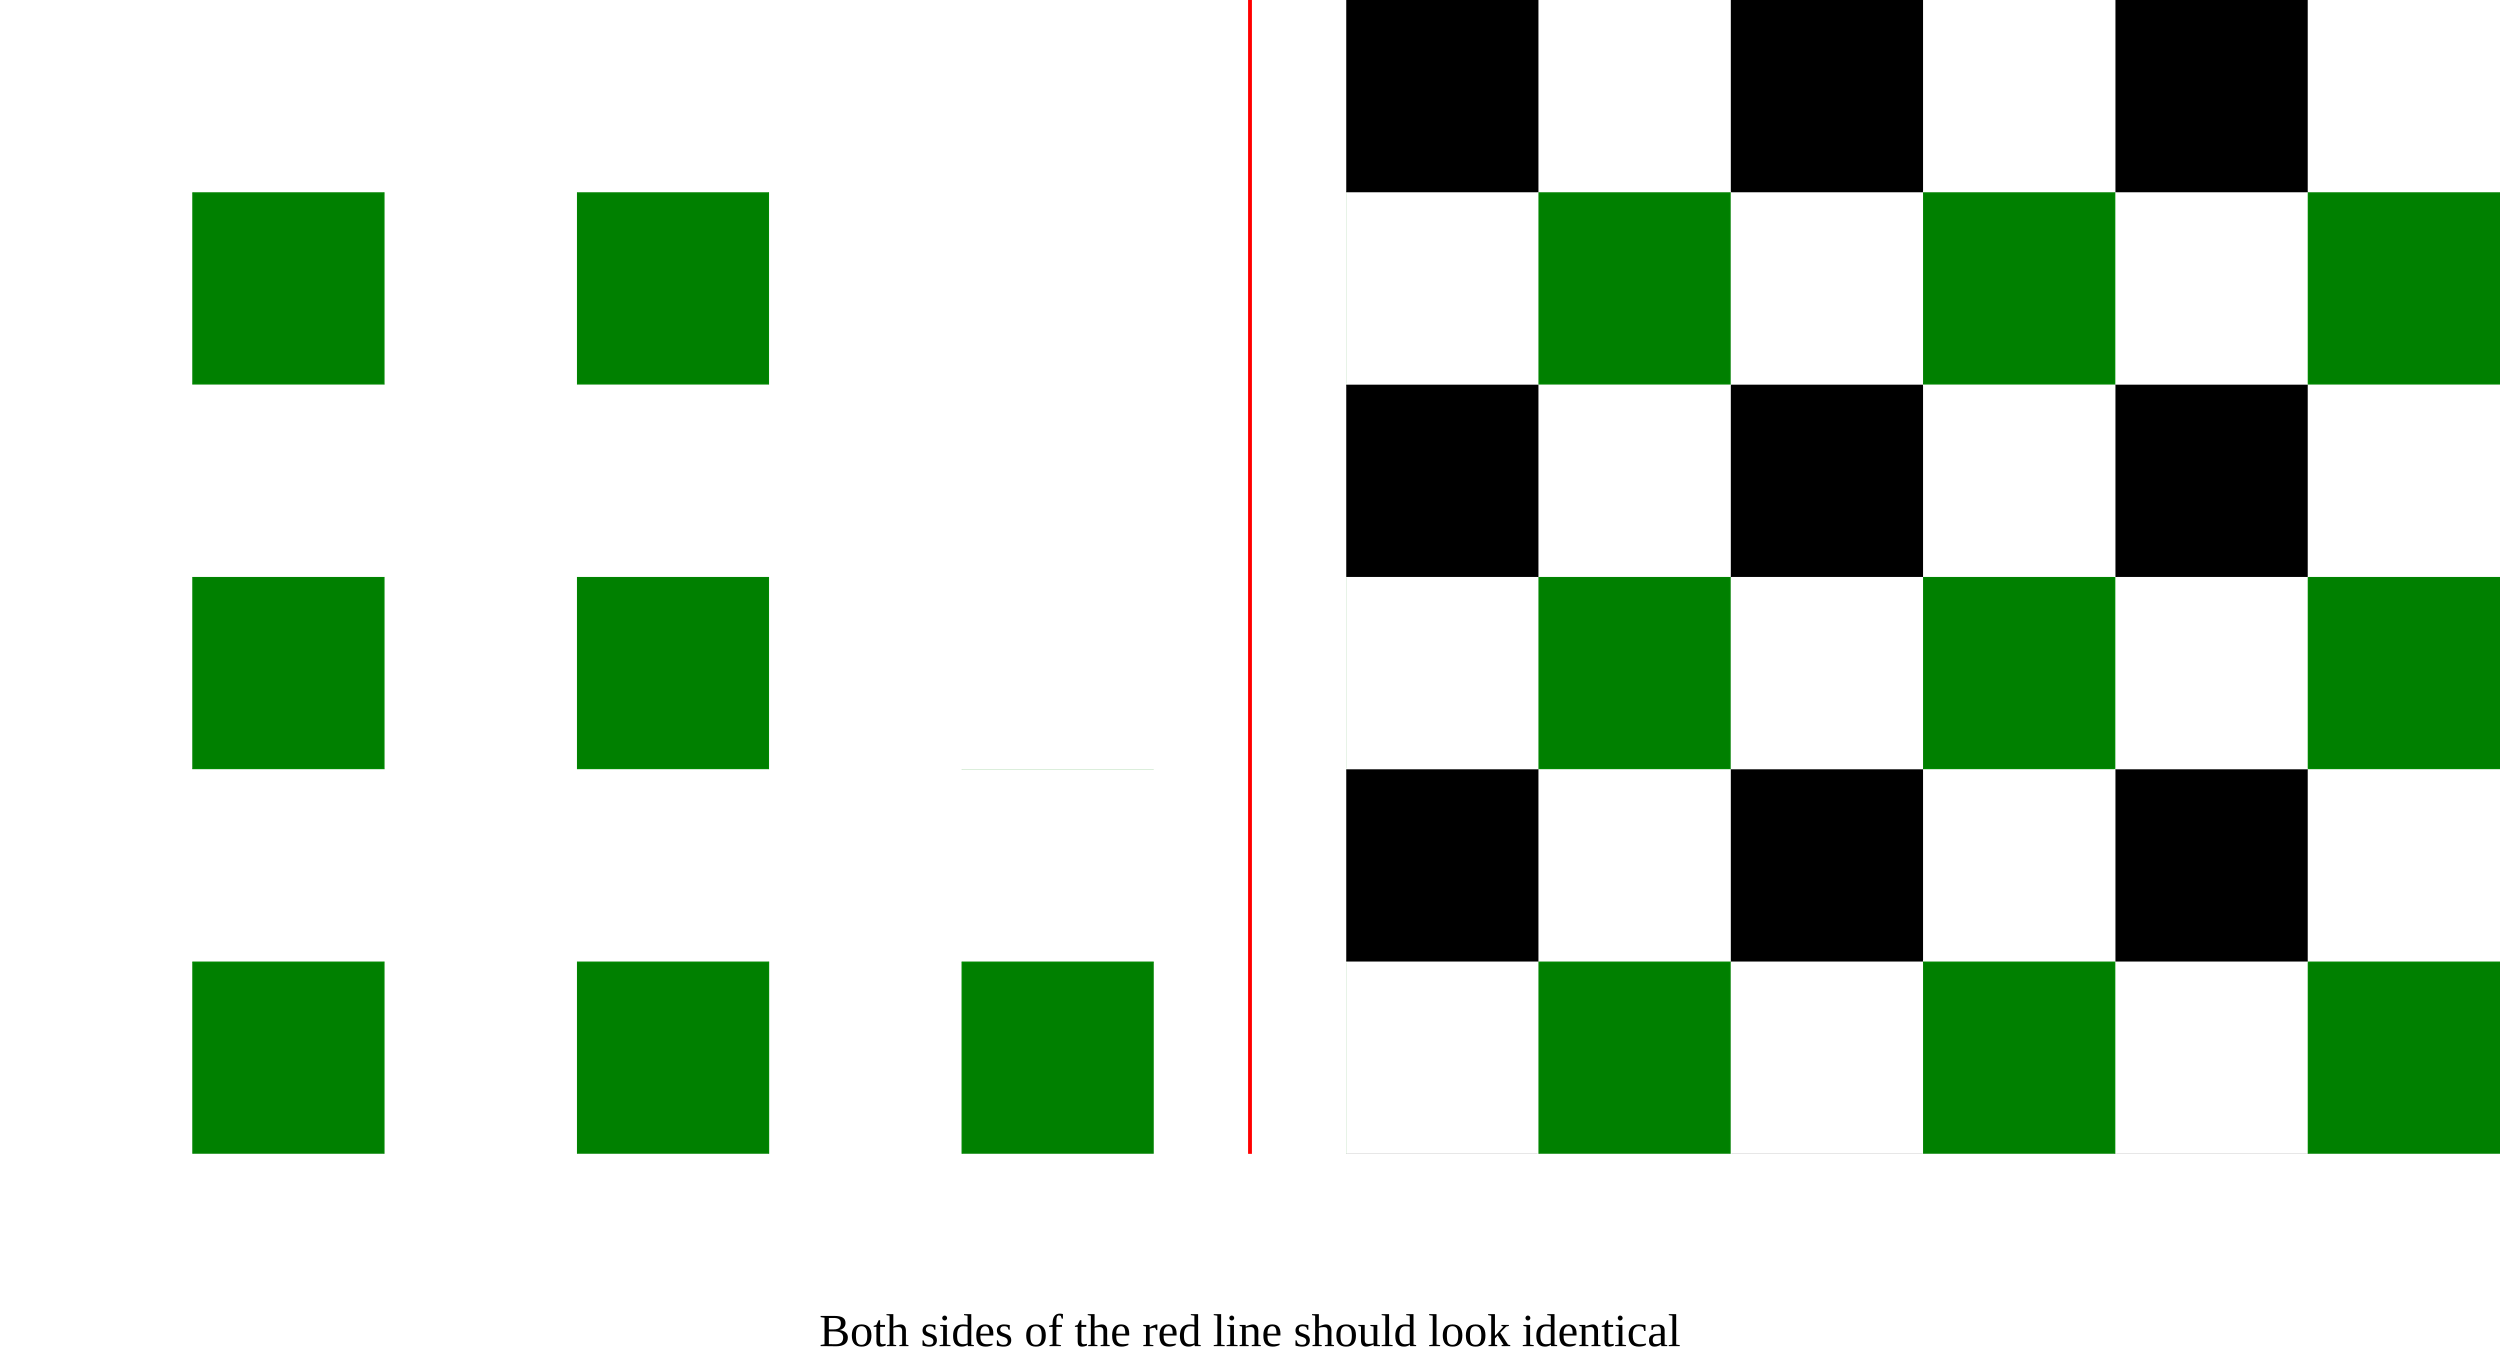
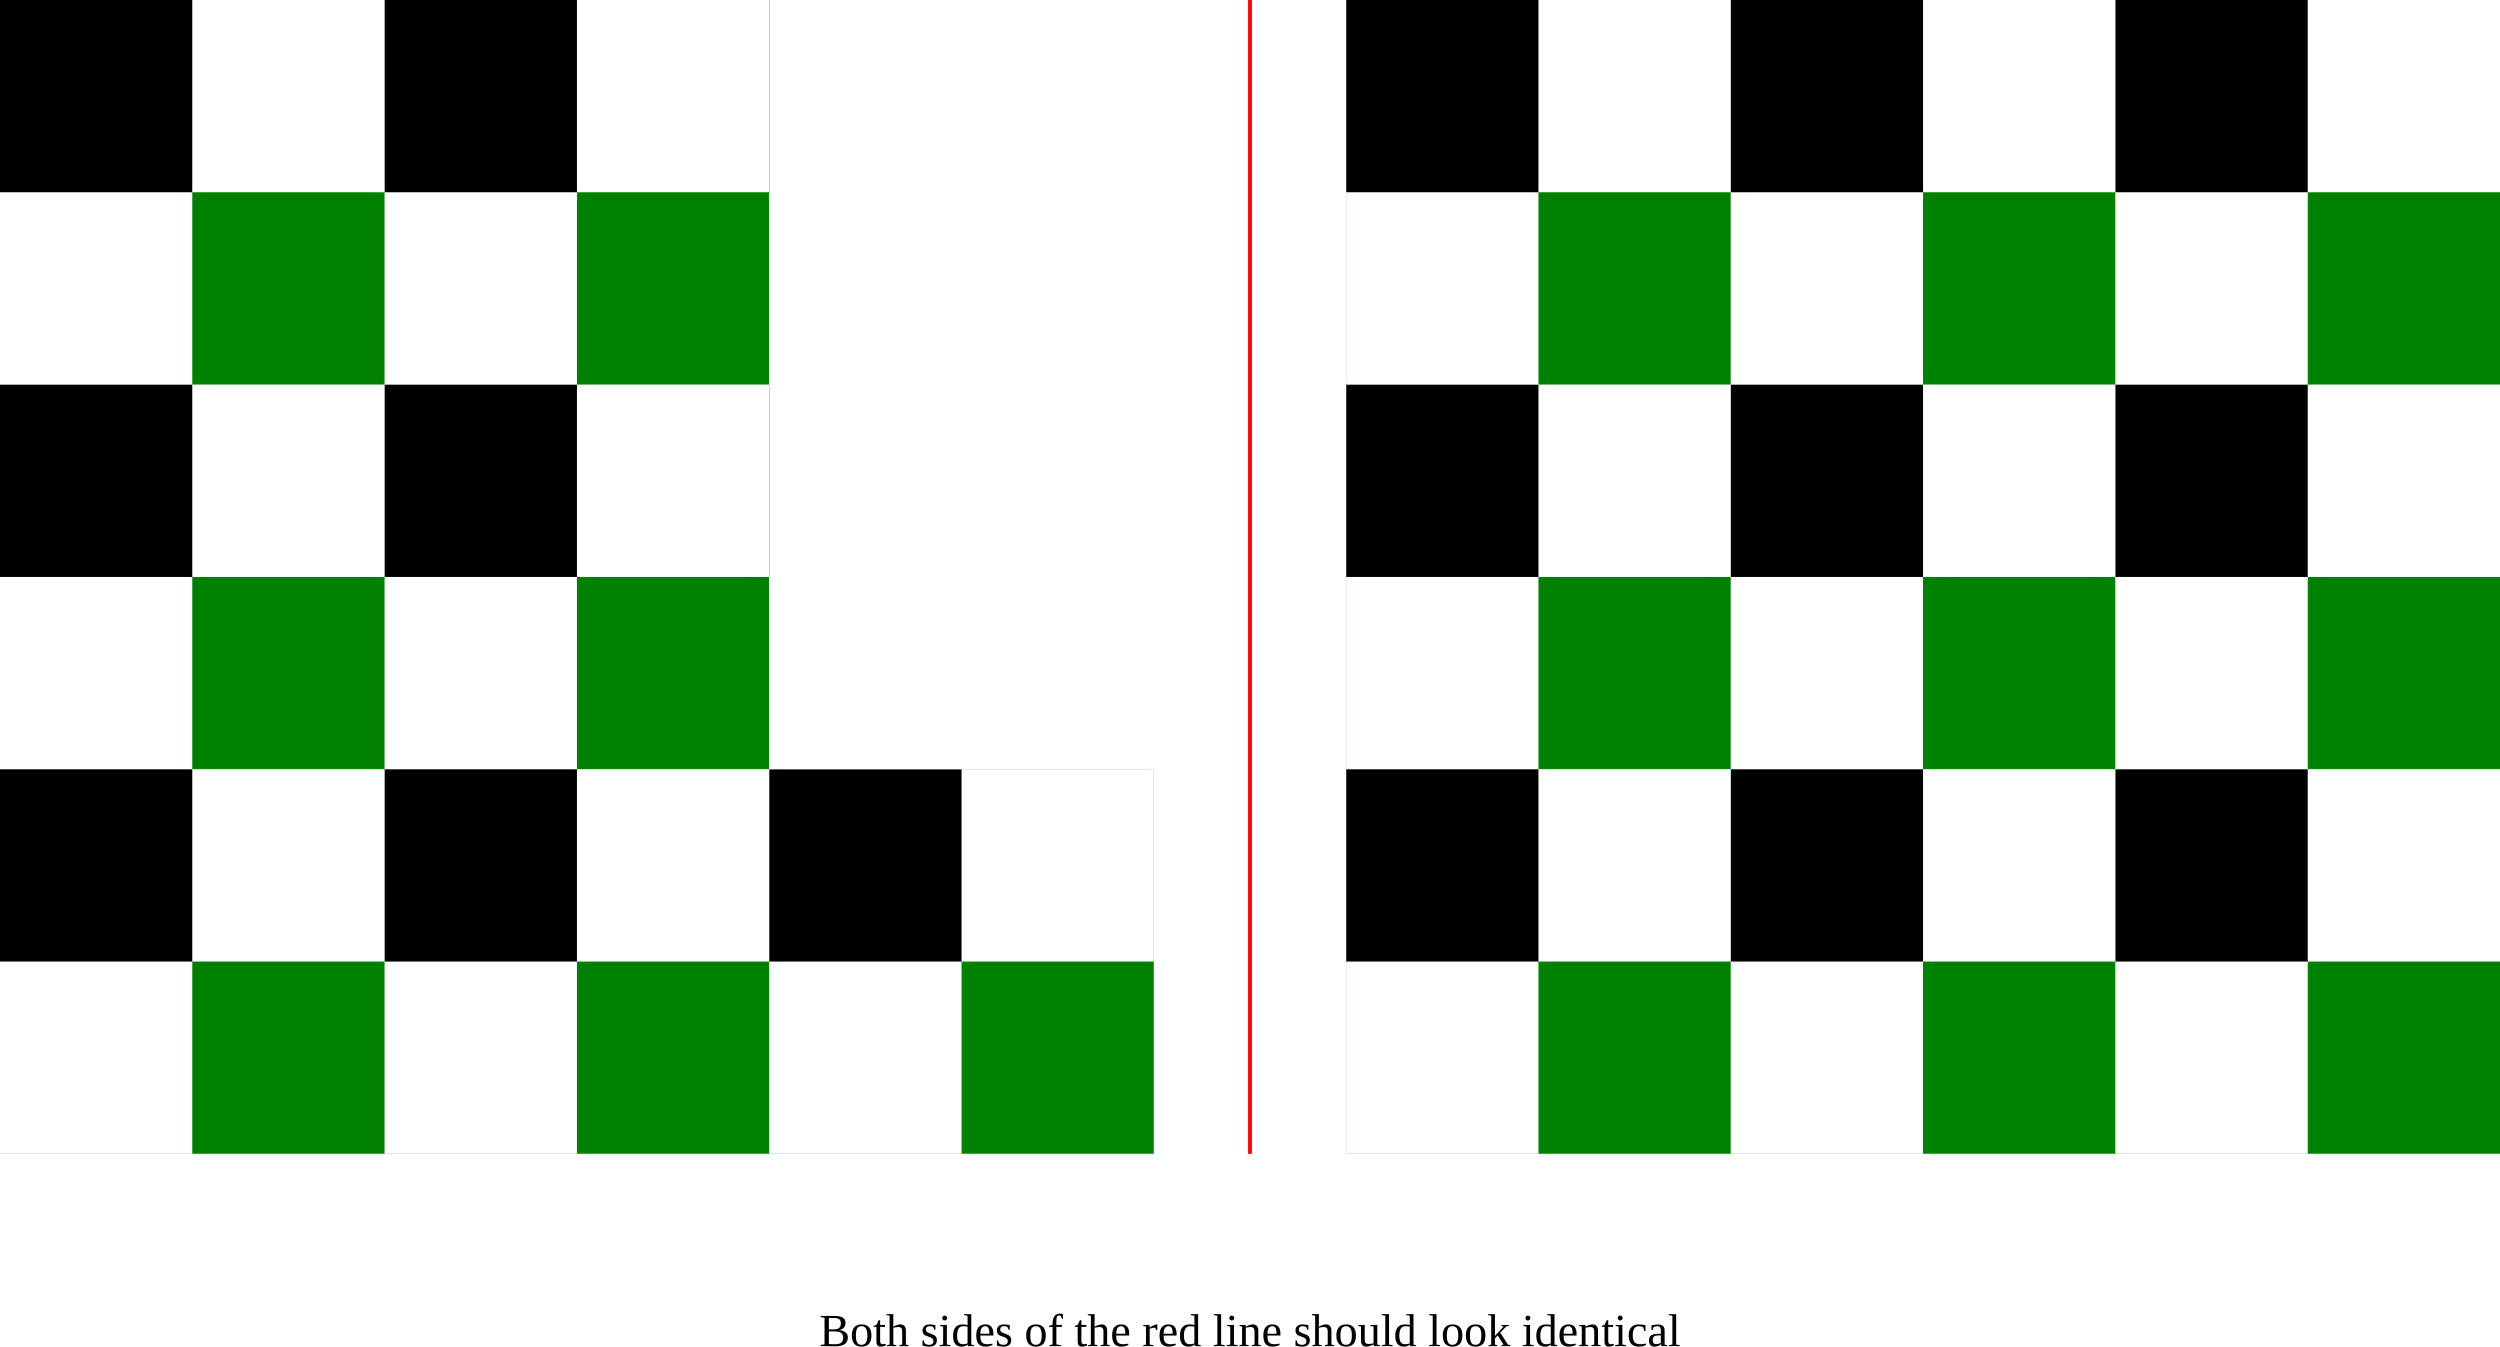
<svg xmlns="http://www.w3.org/2000/svg" xmlns:xlink="http://www.w3.org/1999/xlink">
  <defs>
    <pattern patternUnits="userSpaceOnUse" id="pattern0" x="0" y="0" width="100" height="100">
      <rect x="0" y="0" width="50" height="50" fill="black" />
      <rect x="50" y="50" width="100" height="100" fill="green" />
    </pattern>
    <pattern patternUnits="userSpaceOnUse" id="pattern1" x="0" y="0" width="100" height="100">
-       <rect x="0" y="0" width="50" height="50" fill="url(#pattern1)" />
+       <rect x="0" y="0" width="50" height="50" fill="url(#pattern1) black" />
      <rect x="50" y="50" width="100" height="100" fill="green" />
    </pattern>
    <pattern patternUnits="userSpaceOnUse" id="pattern2" x="0" y="0" width="100" height="100">
      <rect x="50" y="50" width="100" height="100" fill="green" />
-       <rect x="0" y="0" width="50" height="50" fill="url(#pattern1)" />
+       <rect x="0" y="0" width="50" height="50" fill="url(#pattern1) black" />
    </pattern>
    <pattern id="pattern3" x="0" y="0" width="100" height="100" xlink:href="#pattern1" />
    <pattern id="pattern4" x="0" y="0" width="100" height="100" xlink:href="#pattern2" />
    <pattern id="pattern6" xlink:href="#pattern5" />
    <pattern patternUnits="userSpaceOnUse" id="pattern5" x="0" y="0" width="100" height="100">
-       <rect x="0" y="0" width="50" height="50" fill="url(#pattern6)" />
+       <rect x="0" y="0" width="50" height="50" fill="url(#pattern6) black" />
      <rect x="50" y="50" width="100" height="100" fill="green" />
    </pattern>
-     <rect id="rect" x="0" y="0" width="50" height="50" fill="url(#pattern7)" />
+     <rect id="rect" x="0" y="0" width="50" height="50" fill="url(#pattern7) black" />
    <pattern patternUnits="userSpaceOnUse" id="pattern7" x="0" y="0" width="100" height="100">
      <use xlink:href="#rect" />
      <rect id="reuse" x="50" y="50" width="100" height="100" fill="green" />
    </pattern>
-     <rect id="rect2" x="0" y="0" width="50" height="50" fill="url(#pattern8)" />
+     <rect id="rect2" x="0" y="0" width="50" height="50" fill="url(#pattern8) black" />
    <use id="use" xlink:href="#rect2" />
    <pattern patternUnits="userSpaceOnUse" id="pattern8" x="0" y="0" width="100" height="100">
      <g id="reuse2">
        <use xlink:href="#reuse" />
        <use xlink:href="#use" />
      </g>
    </pattern>
    <pattern patternUnits="userSpaceOnUse" id="pattern9" x="0" y="0" width="100" height="100">
      <use xlink:href="#reuse2" />
    </pattern>
  </defs>
  <rect x="0" y="0" width="100" height="100" fill="url(#pattern1)" />
  <rect x="100" y="0" width="100" height="100" fill="url(#pattern2)" />
  <rect x="200" y="0" width="100" height="100" fill="url(#pattern3)" />
  <rect x="0" y="100" width="100" height="100" fill="url(#pattern4)" />
  <rect x="100" y="100" width="100" height="100" fill="url(#pattern5)" />
  <rect x="200" y="100" width="100" height="100" fill="url(#pattern6)" />
  <rect x="0" y="200" width="100" height="100" fill="url(#pattern7)" />
  <rect x="100" y="200" width="100" height="100" fill="url(#pattern8)" />
  <rect x="200" y="200" width="100" height="100" fill="url(#pattern9)" />
  <line x1="325" x2="325" y1="0" y2="300" stroke="red" />
  <text text-anchor="middle" x="325" y="350">Both sides of the red line should look identical</text>
  <g transform="translate(350,0)">
    <rect x="0" y="0" width="100" height="100" fill="url(#pattern0)" />
    <rect x="100" y="0" width="100" height="100" fill="url(#pattern0)" />
    <rect x="200" y="0" width="100" height="100" fill="url(#pattern0)" />
    <rect x="0" y="100" width="100" height="100" fill="url(#pattern0)" />
    <rect x="100" y="100" width="100" height="100" fill="url(#pattern0)" />
    <rect x="200" y="100" width="100" height="100" fill="url(#pattern0)" />
    <rect x="0" y="200" width="100" height="100" fill="url(#pattern0)" />
    <rect x="100" y="200" width="100" height="100" fill="url(#pattern0)" />
    <rect x="200" y="200" width="100" height="100" fill="url(#pattern0)" />
  </g>
</svg>
